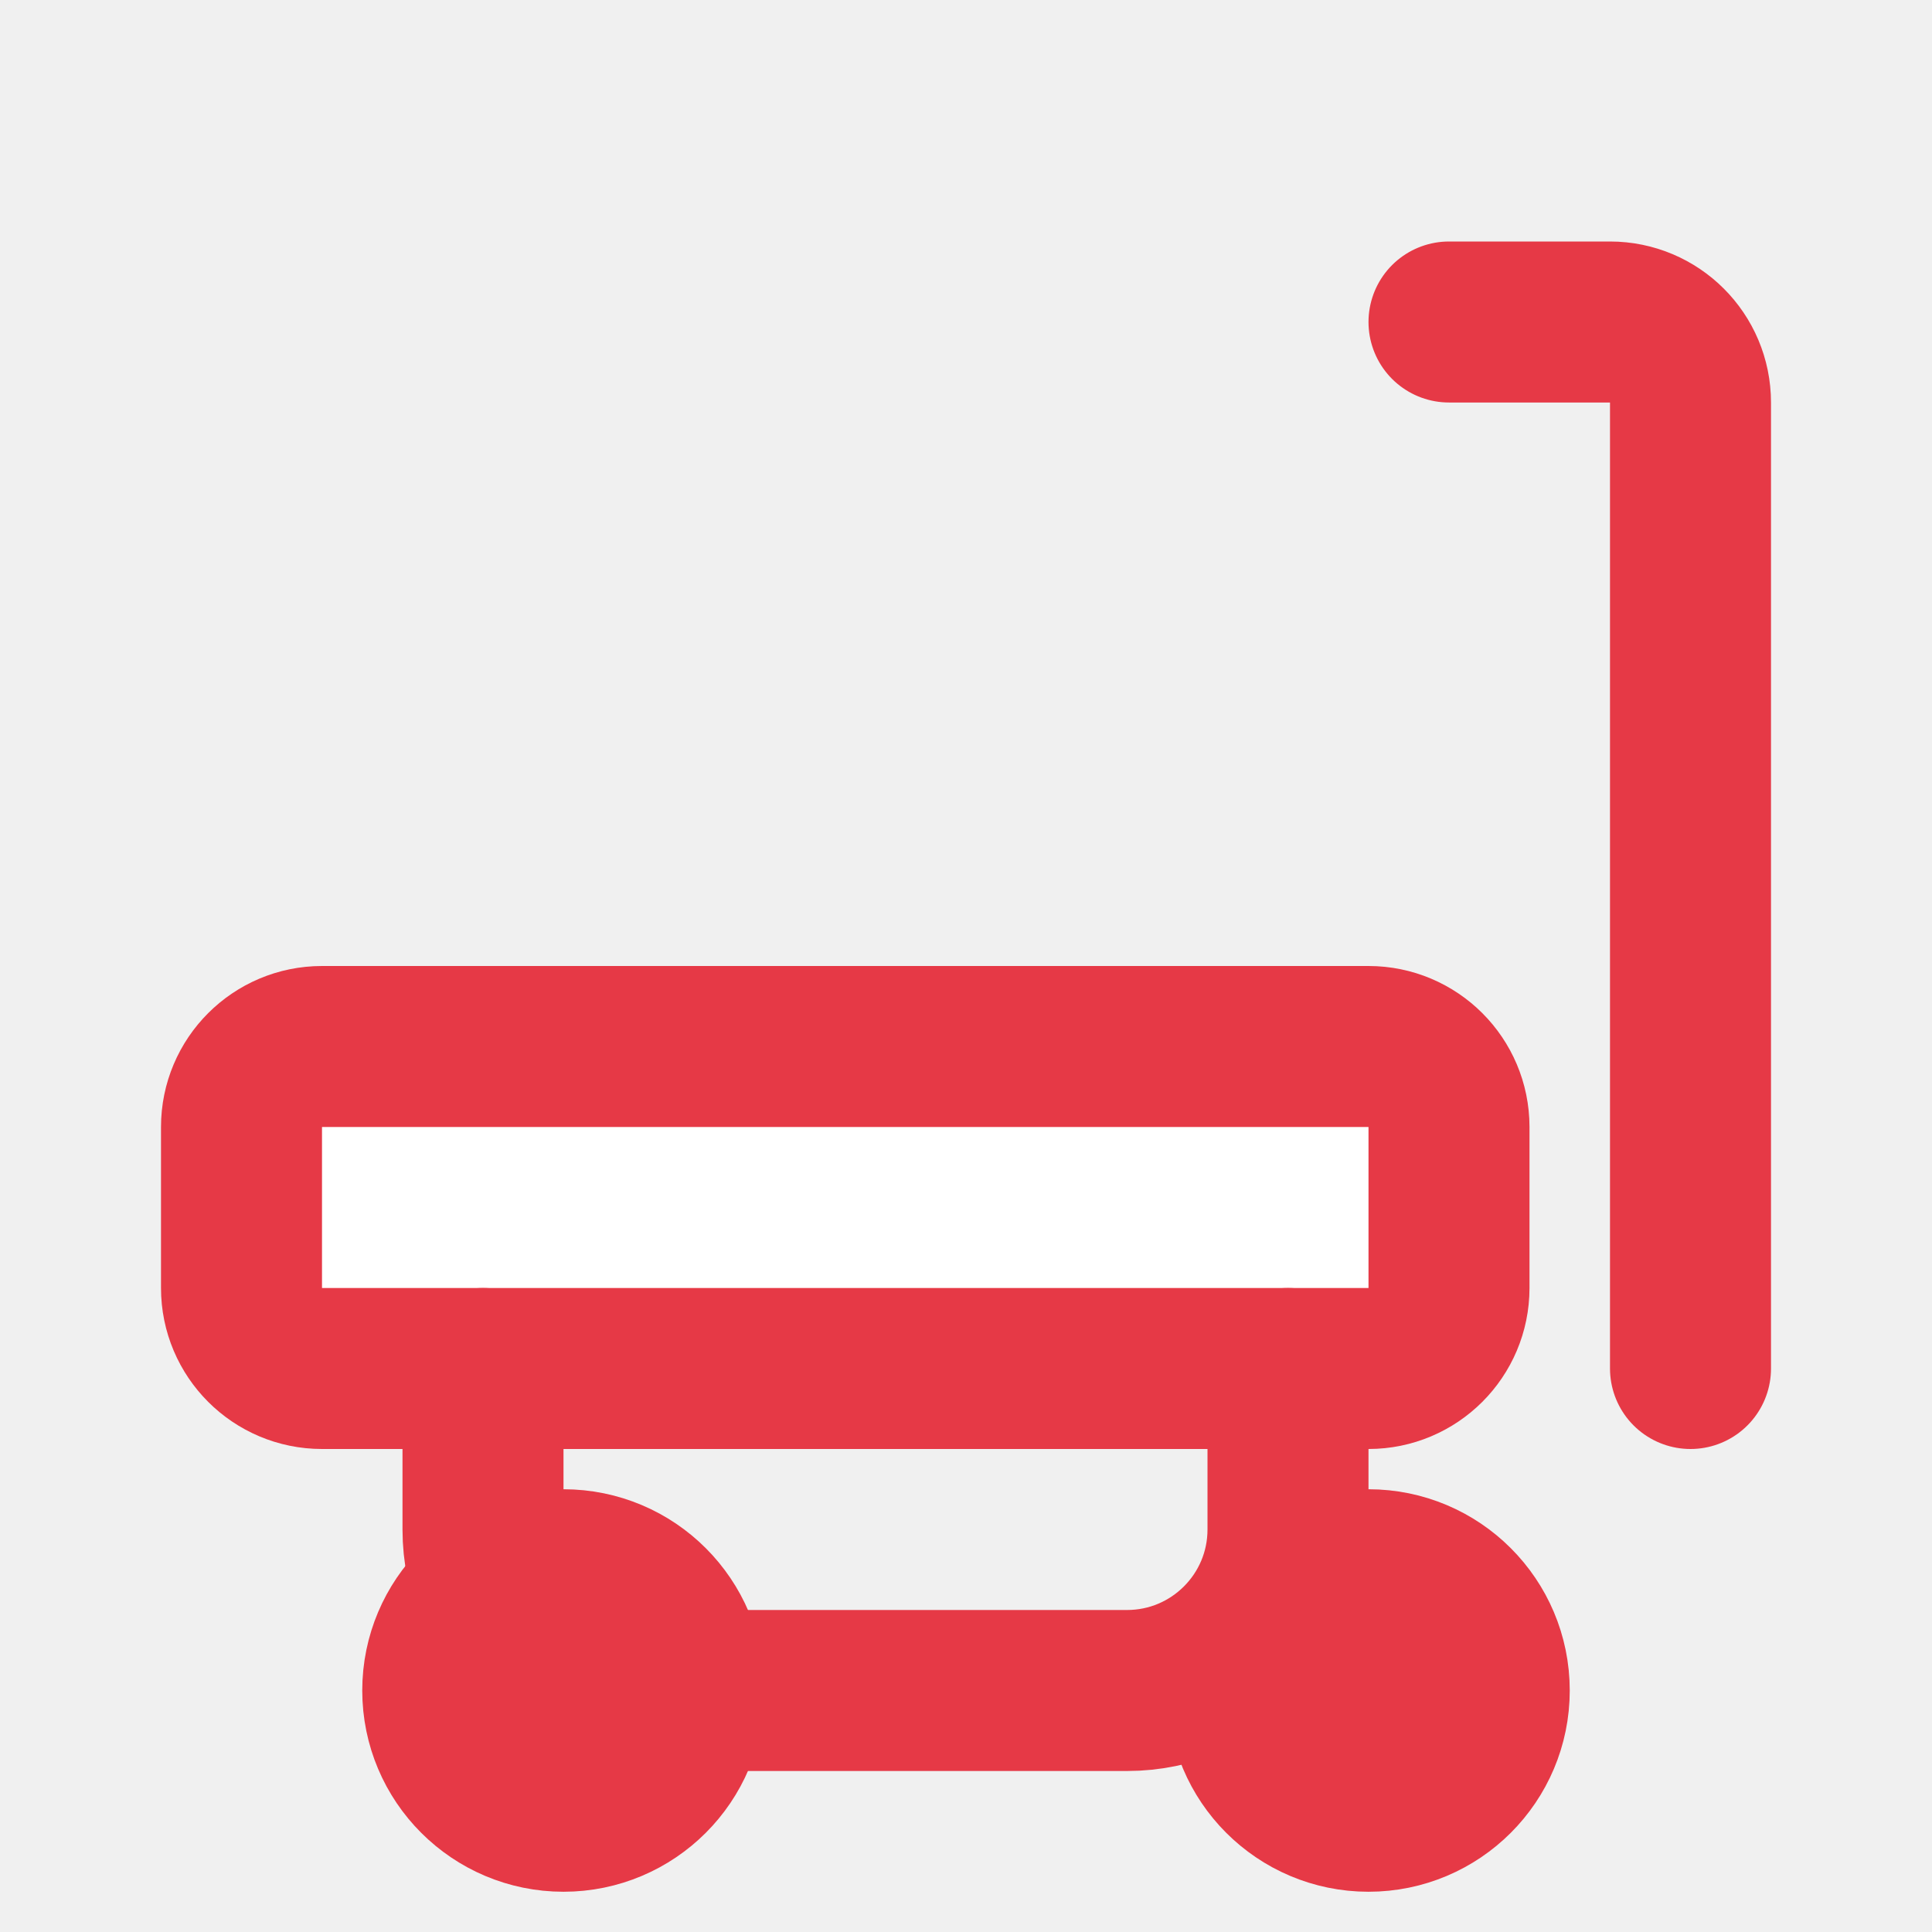
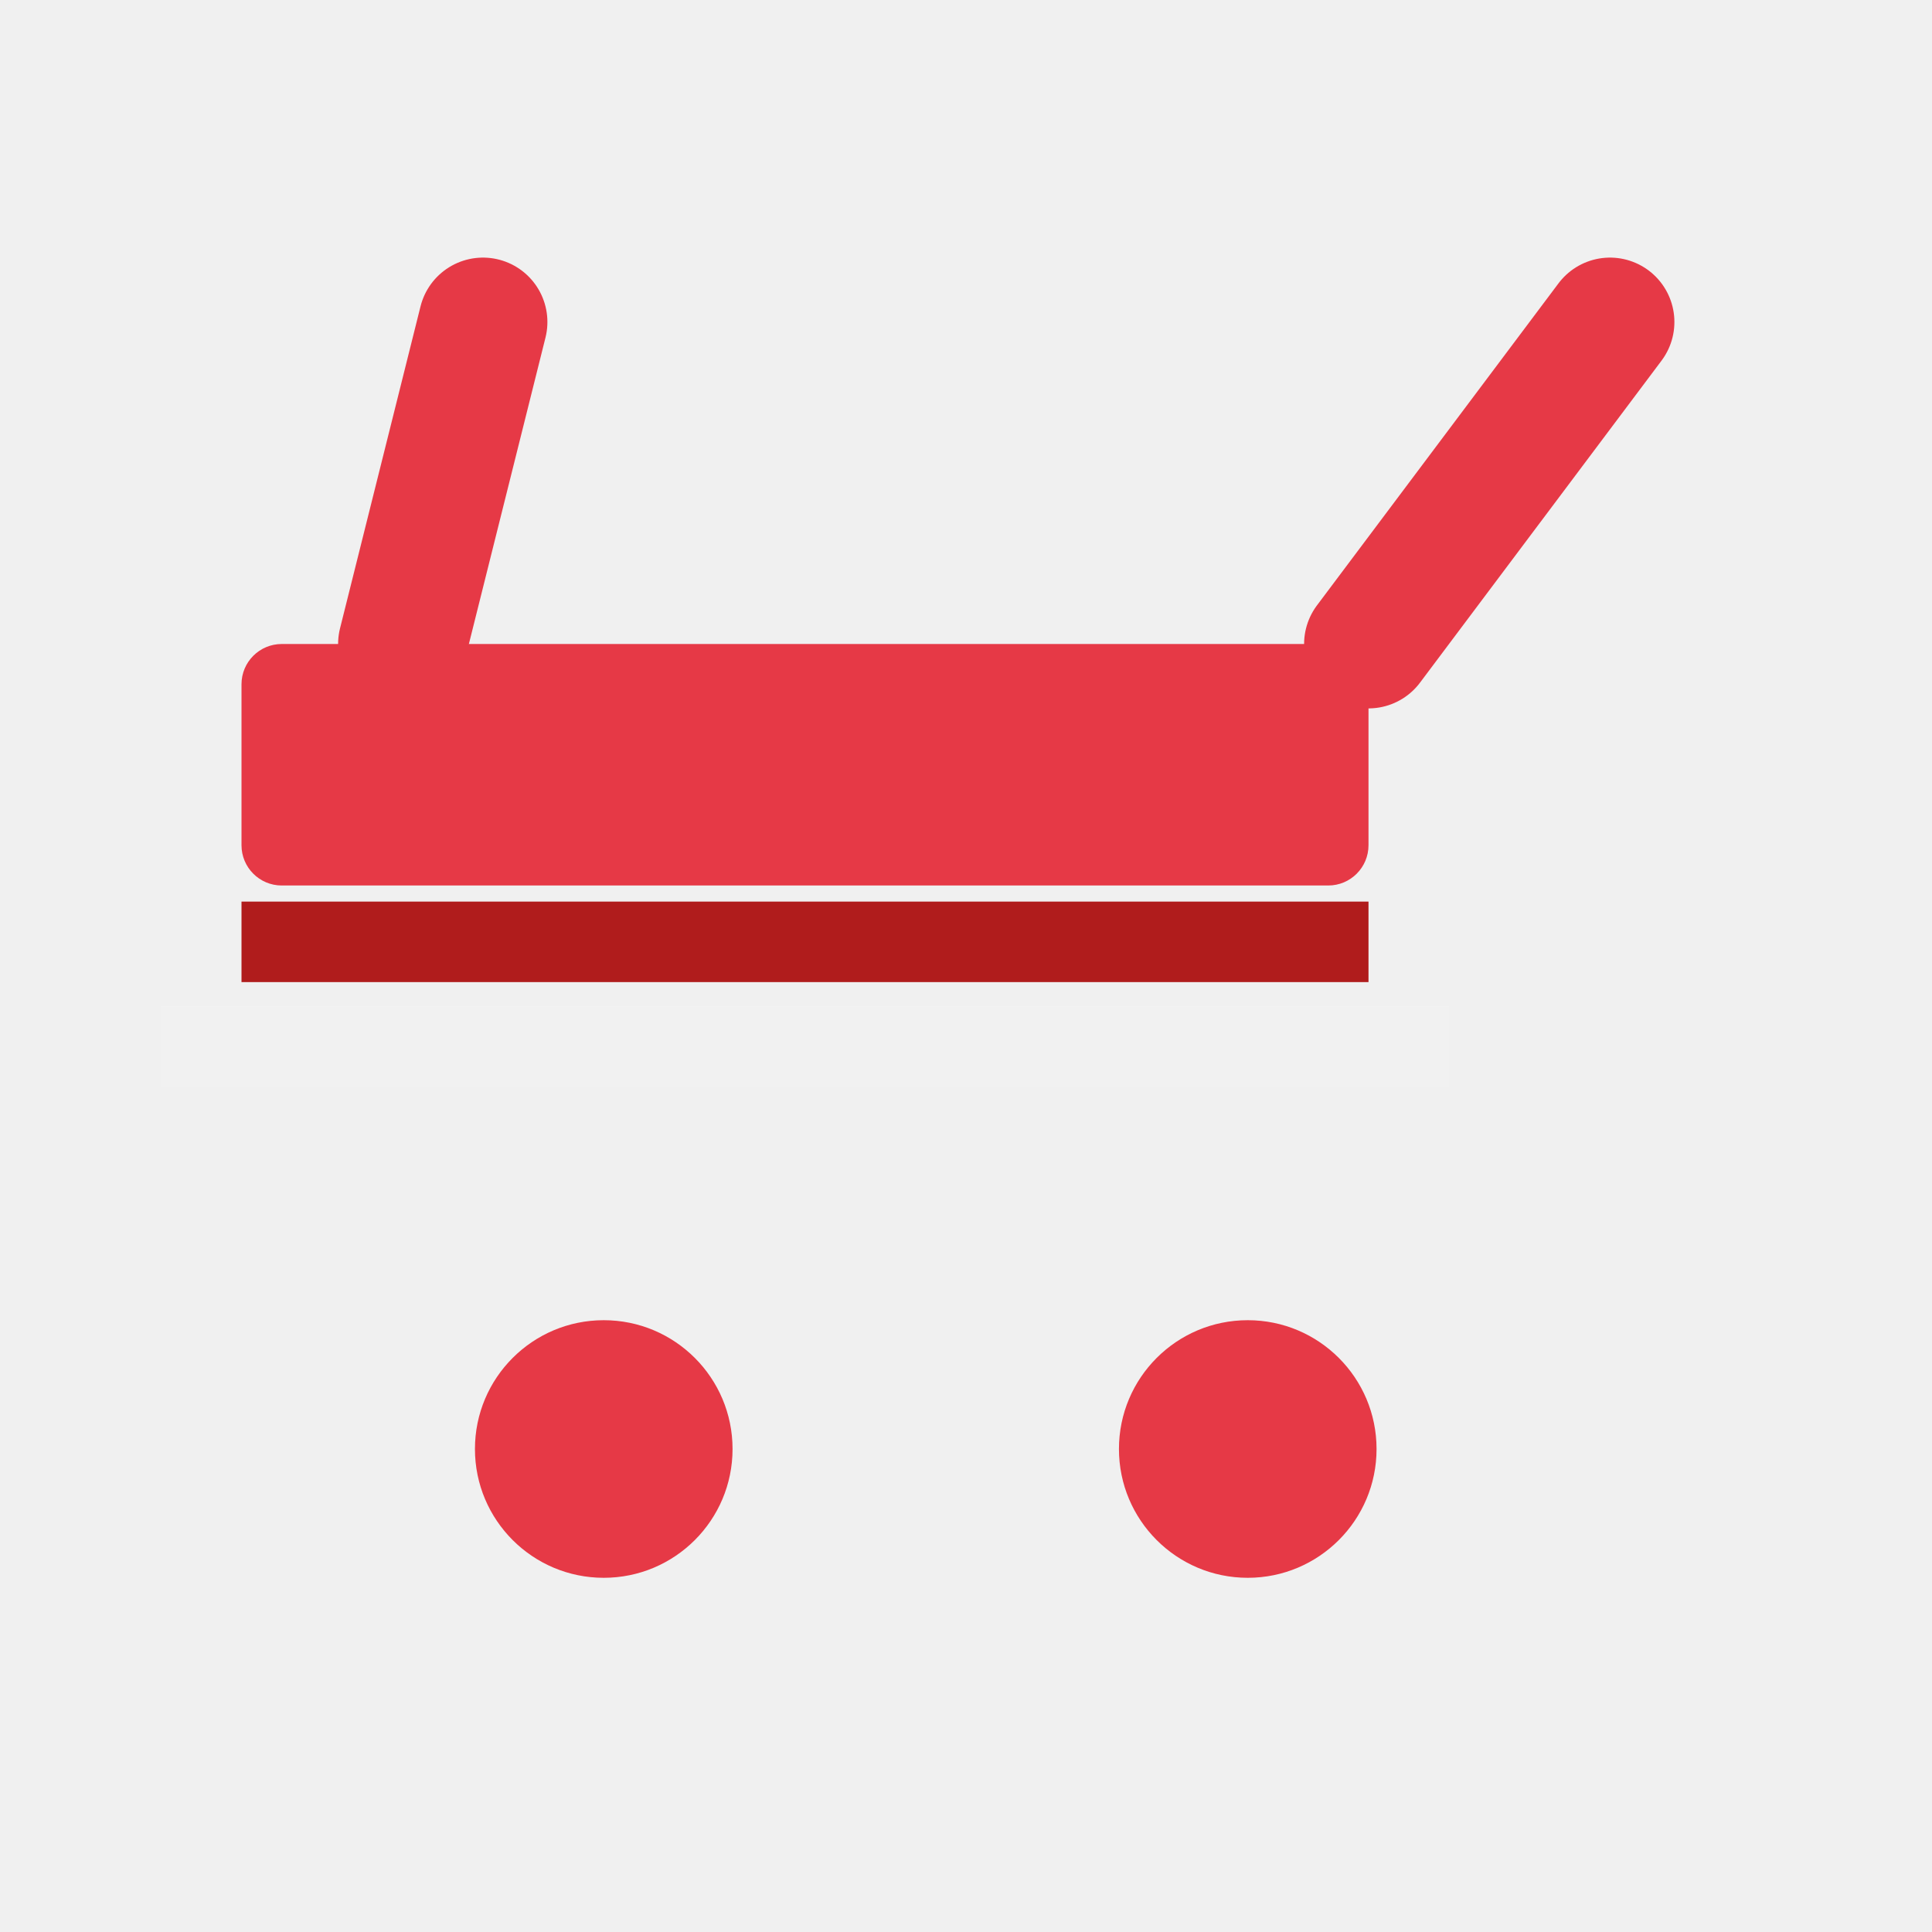
- <svg width="28" height="28" viewBox="0 0 24 24" fill="none" stroke="#E63946" stroke-width="2" stroke-linecap="round" stroke-linejoin="round">
-   <rect x="3" y="13" width="15" height="4" rx="1" fill="#fff" />
-   <path d="M6 17v2a2 2 0 0 0 2 2h6a2 2 0 0 0 2-2v-2" fill="none" />
-   <circle cx="7" cy="21" r="1.5" fill="#E63946" />
-   <circle cx="17" cy="21" r="1.5" fill="#E63946" />
-   <path d="M21 17V5a1 1 0 0 0-1-1h-2" />
+ <svg xmlns="http://www.w3.org/2000/svg" viewBox="0 0 24 24" width="28" height="28" fill="none">
+   <rect x="3" y="8" width="14" height="3" rx="0.5" fill="#E63946" />
+   <rect x="3" y="11.2" width="14" height="1" fill="#B01C1C" />
+   <path d="M17 8l3-4" stroke="#E63946" stroke-width="1.6" stroke-linecap="round" />
+   <circle cx="7.5" cy="18" r="1.6" fill="#E63946" />
+   <circle cx="15.5" cy="18" r="1.6" fill="#E63946" />
+   <path d="M5 8l1-4" stroke="#E63946" stroke-width="1.6" stroke-linecap="round" />
+   <rect x="2" y="12.5" width="16" height="1" fill="#f3f3f3" opacity="0.4" />
</svg>
